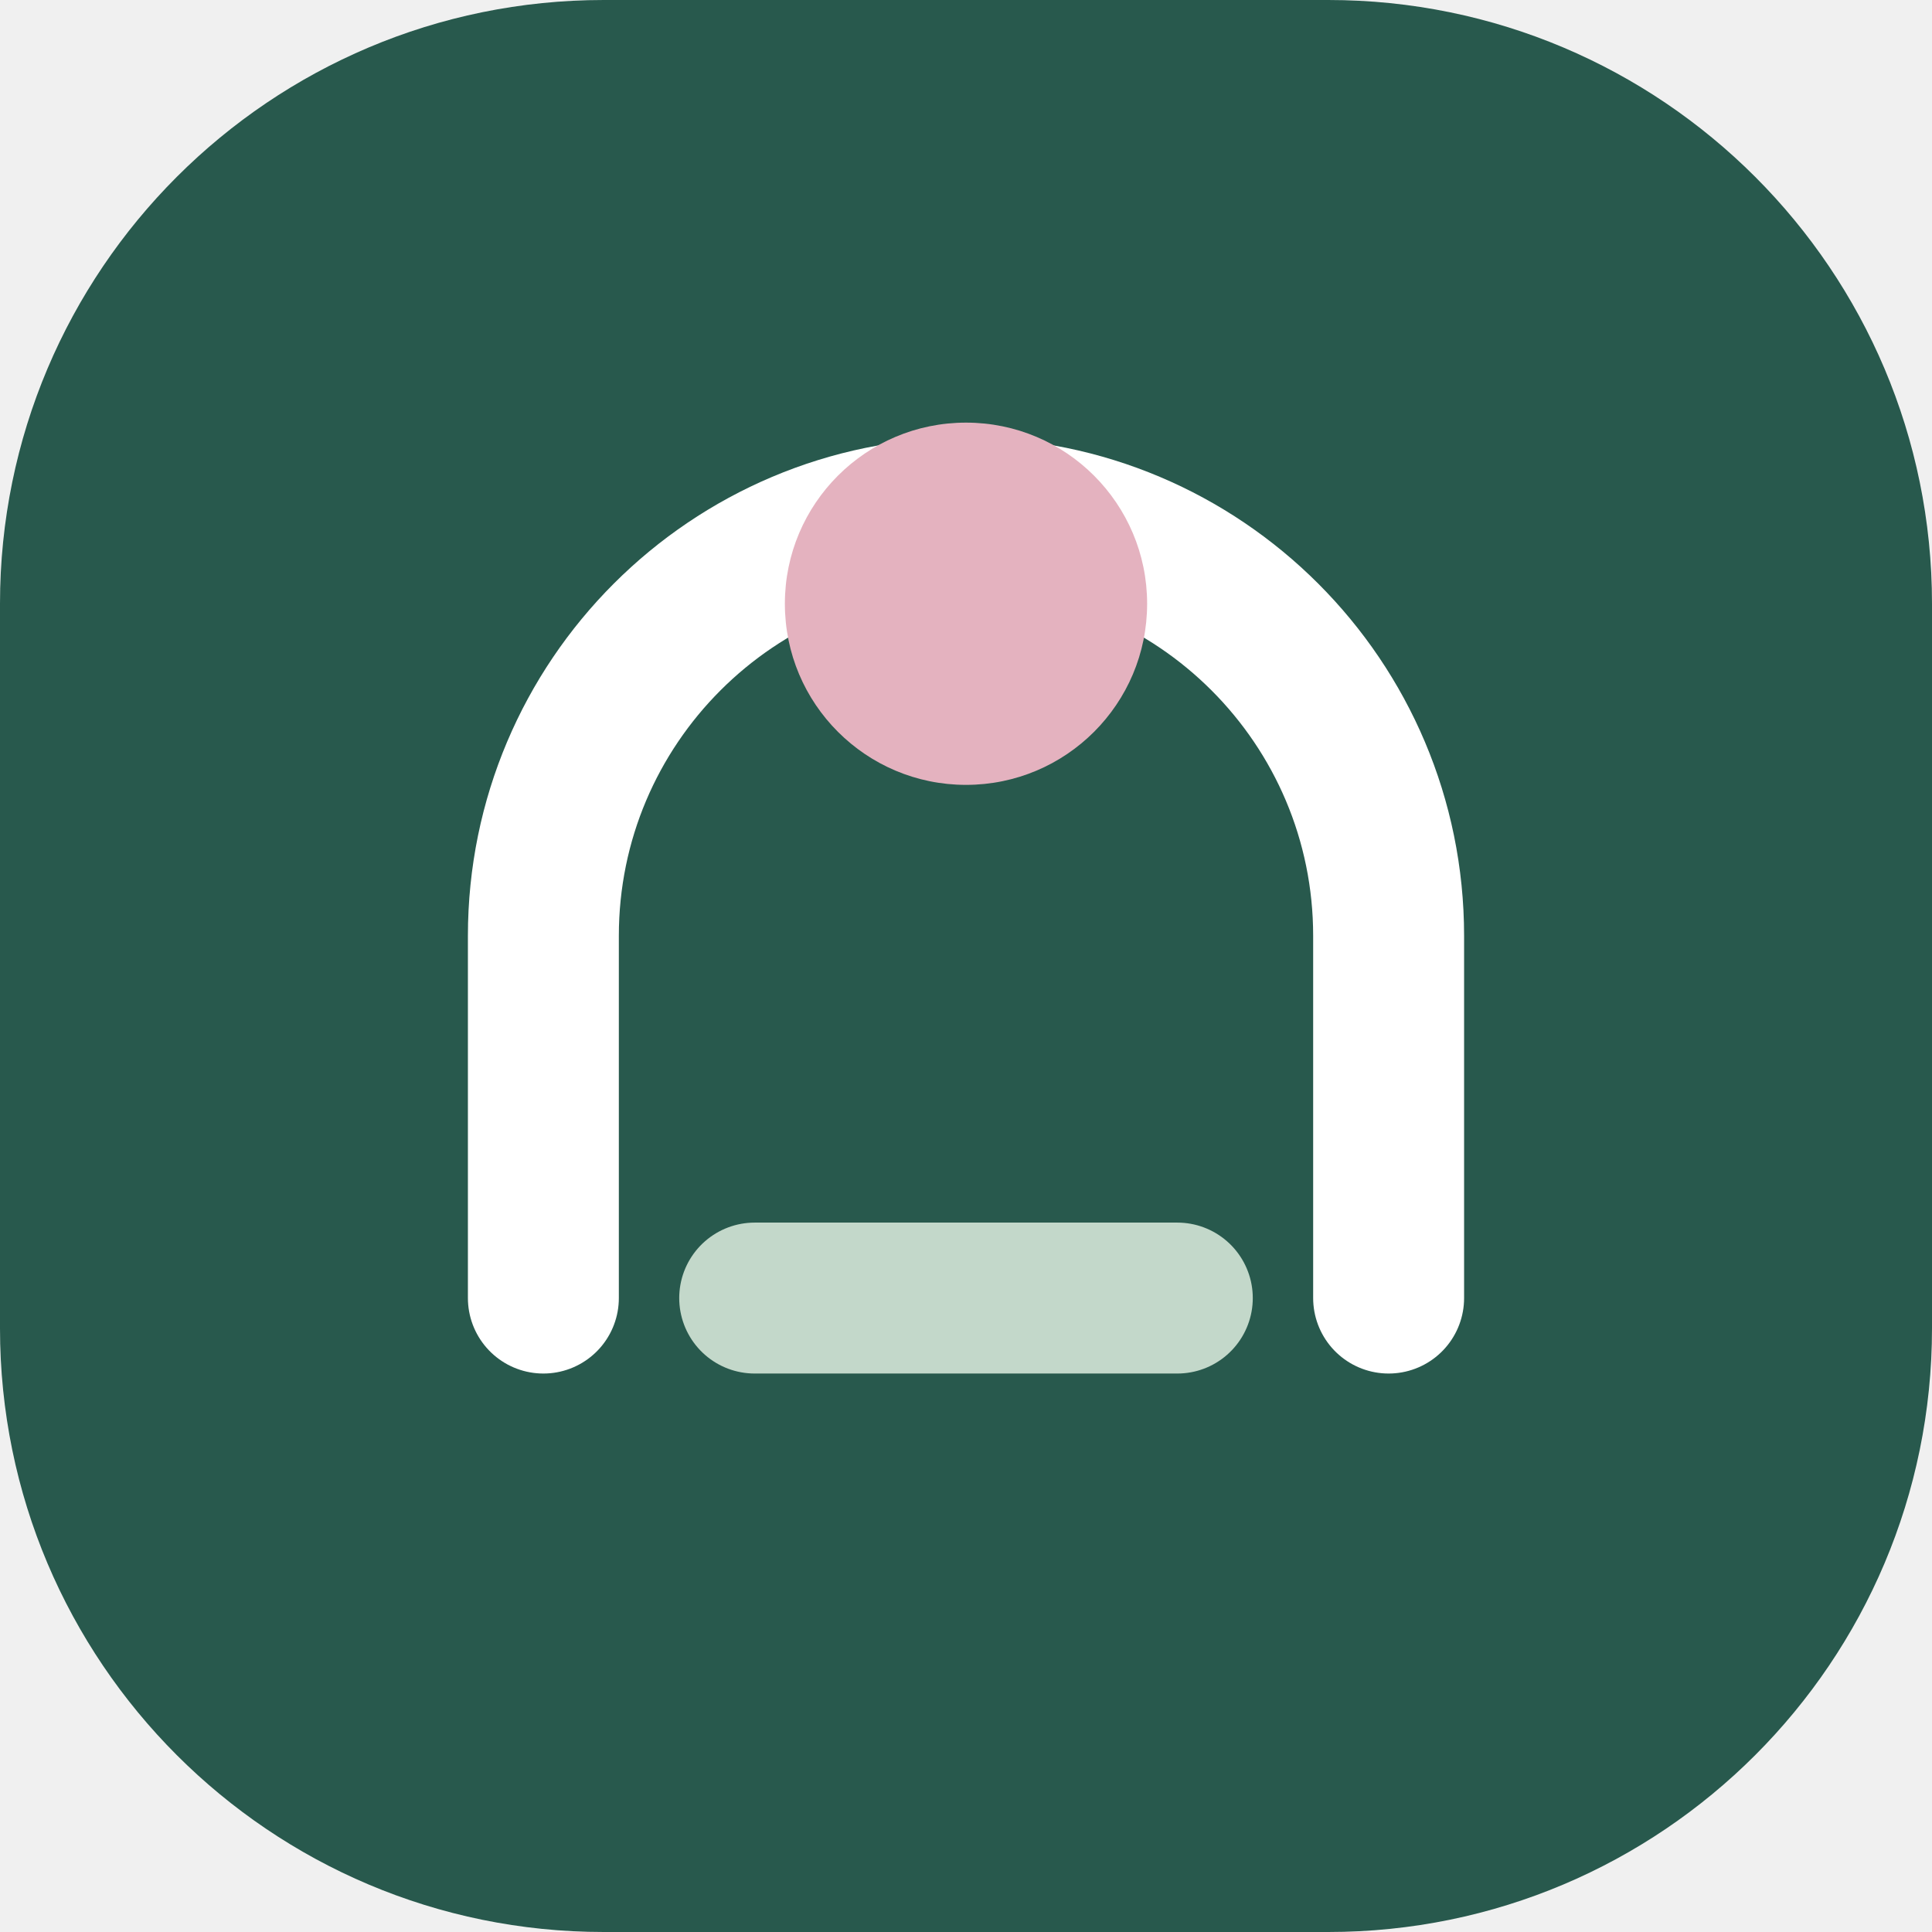
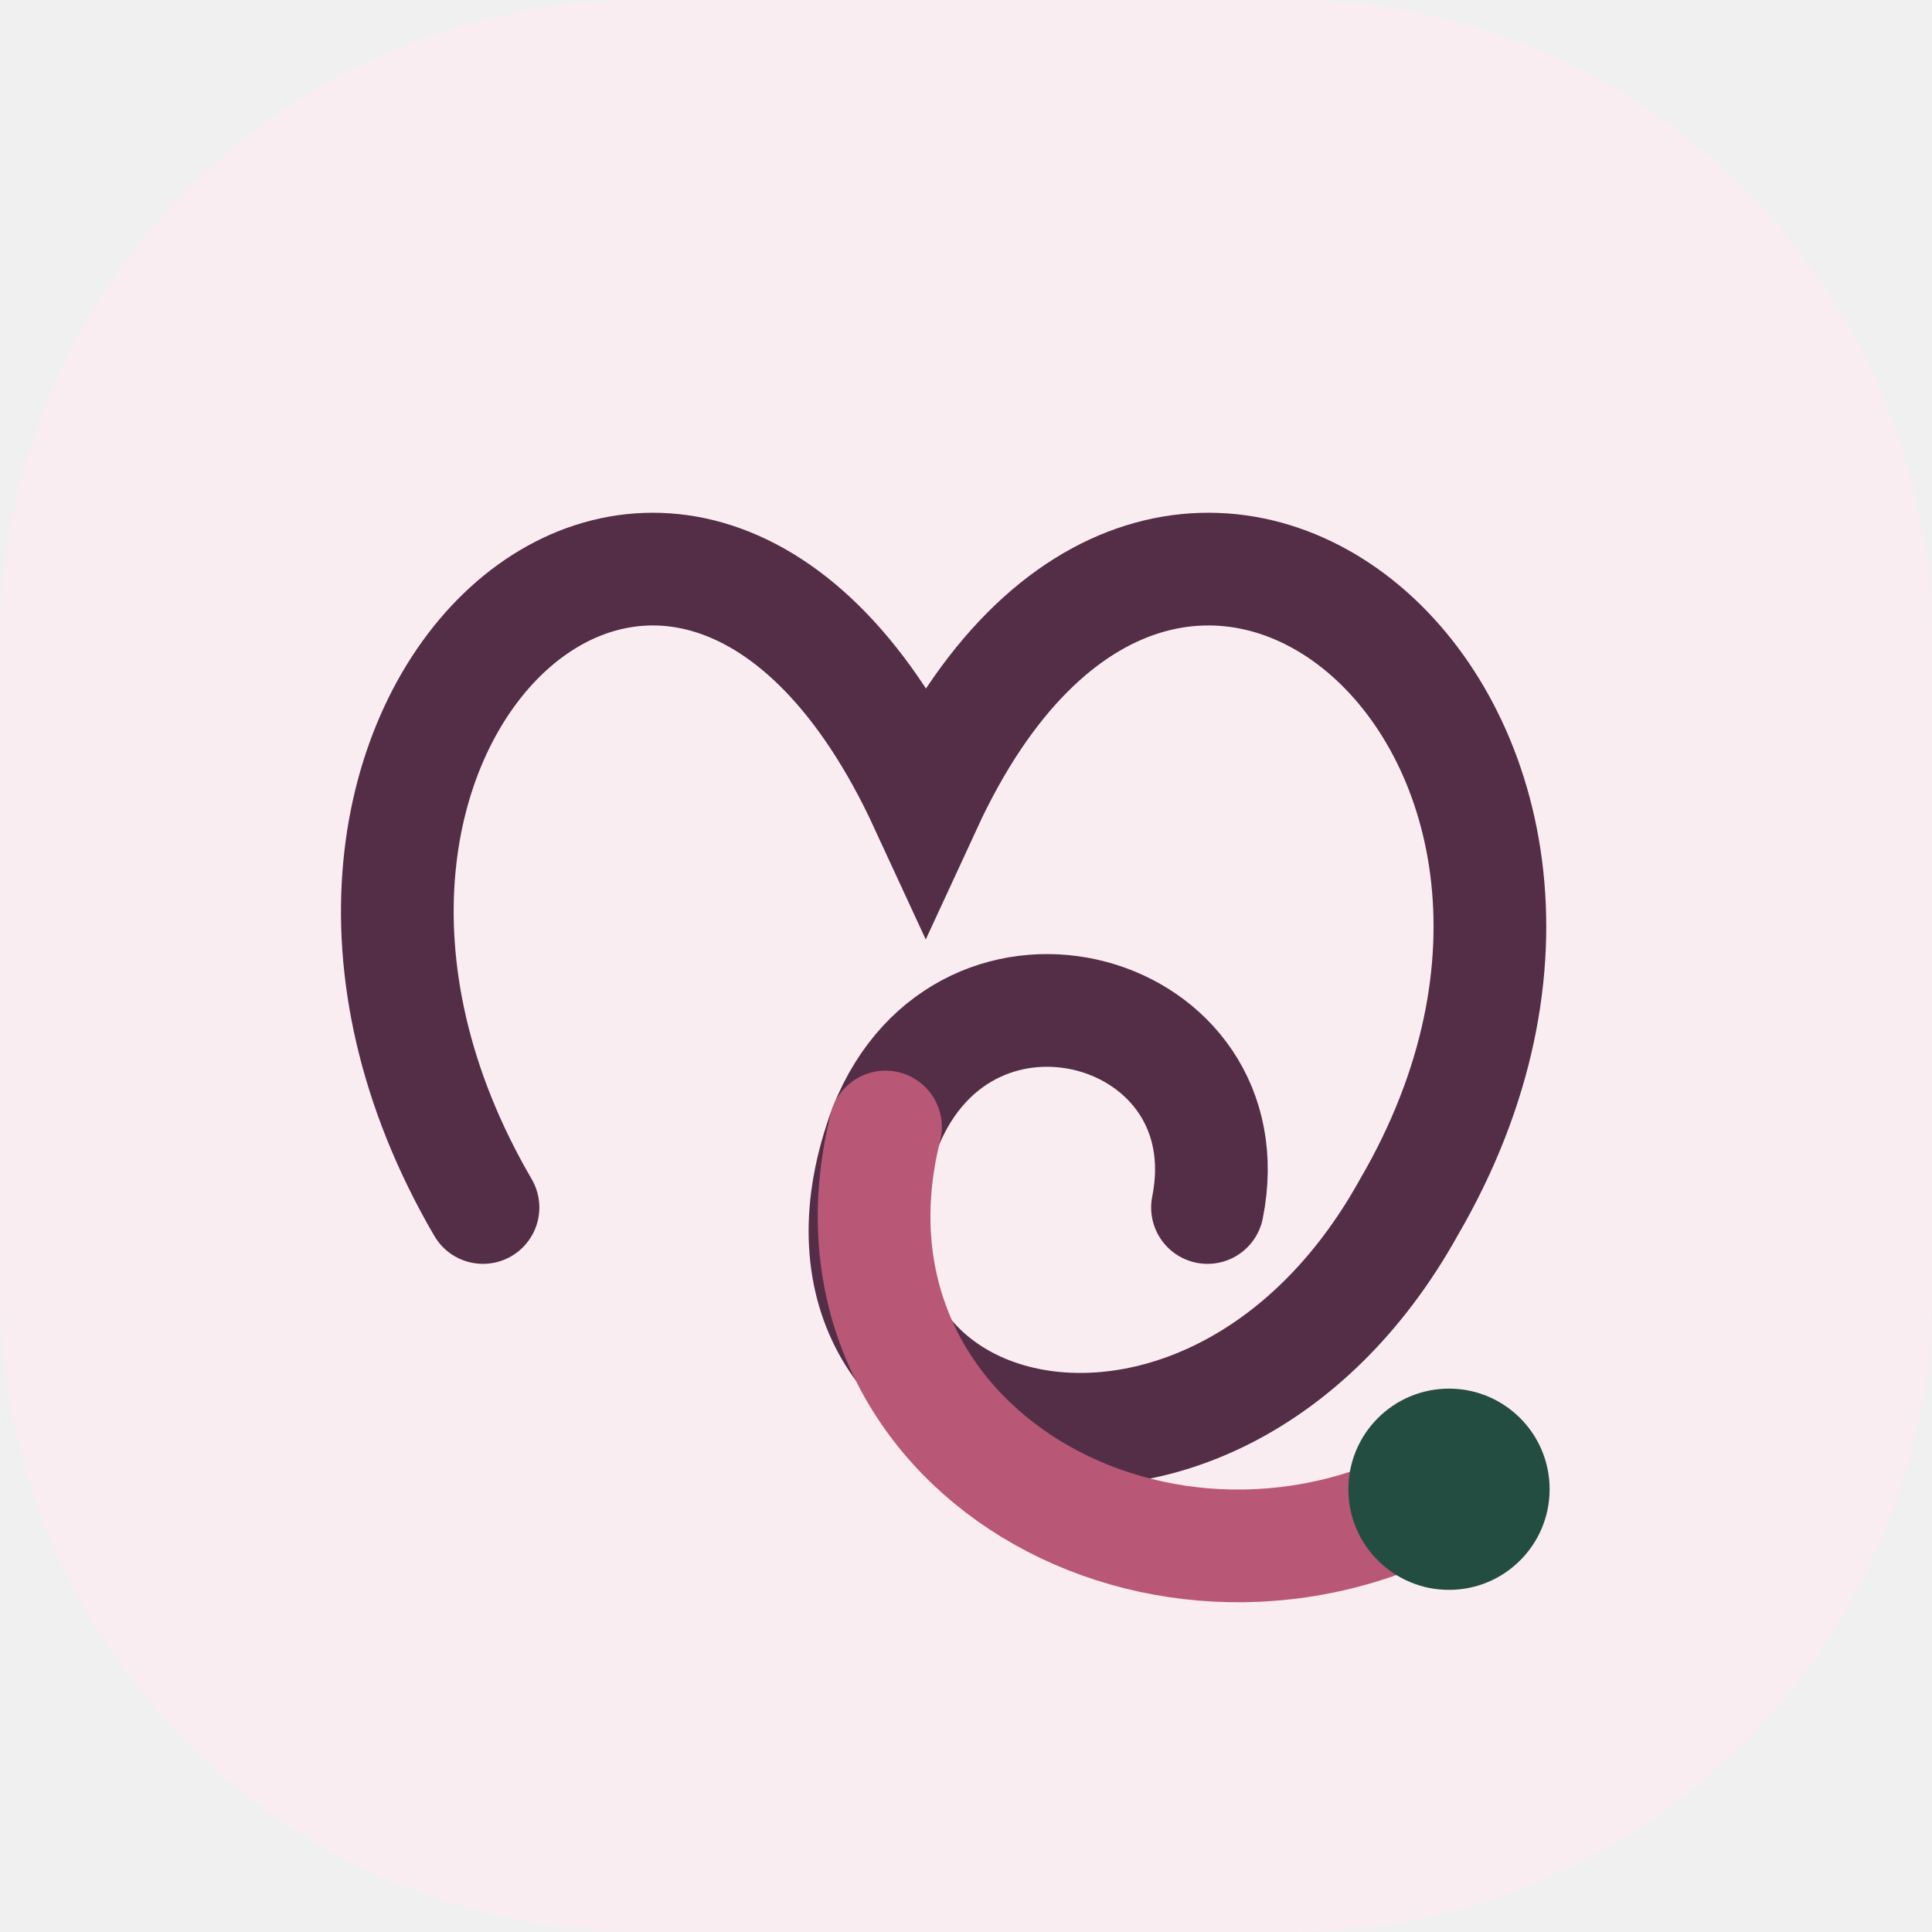
- <svg xmlns="http://www.w3.org/2000/svg" width="64" height="64" viewBox="0 0 64 64">
-   <rect width="64" height="64" rx="20" fill="#28594d" />
-   <path d="M18 43V31a14 14 0 0 1 28 0v12" fill="none" stroke="#fff" stroke-width="5" stroke-linecap="round" />
-   <circle cx="32" cy="20" r="6" fill="#e4b2bf" />
-   <path d="M25 43h14" stroke="#c3d8ca" stroke-width="5" stroke-linecap="round" />
+ <svg xmlns="http://www.w3.org/2000/svg" viewBox="0 0 48 48">
+   <rect width="48" height="48" rx="16" fill="#FAEDF1" />
+   <path d="M12 30C5 18 17 7 23 20c6-13 19-2 12 10-5 9-16 6-13-2 2-5 9-3 8 2" fill="none" stroke="#542D46" stroke-width="2.8" stroke-linecap="round" />
+   <path d="M22 28c-2 8 7 13 14 9" fill="none" stroke="#B95777" stroke-width="2.8" stroke-linecap="round" />
+   <circle cx="36" cy="37" r="2.5" fill="#244D42" />
</svg>
